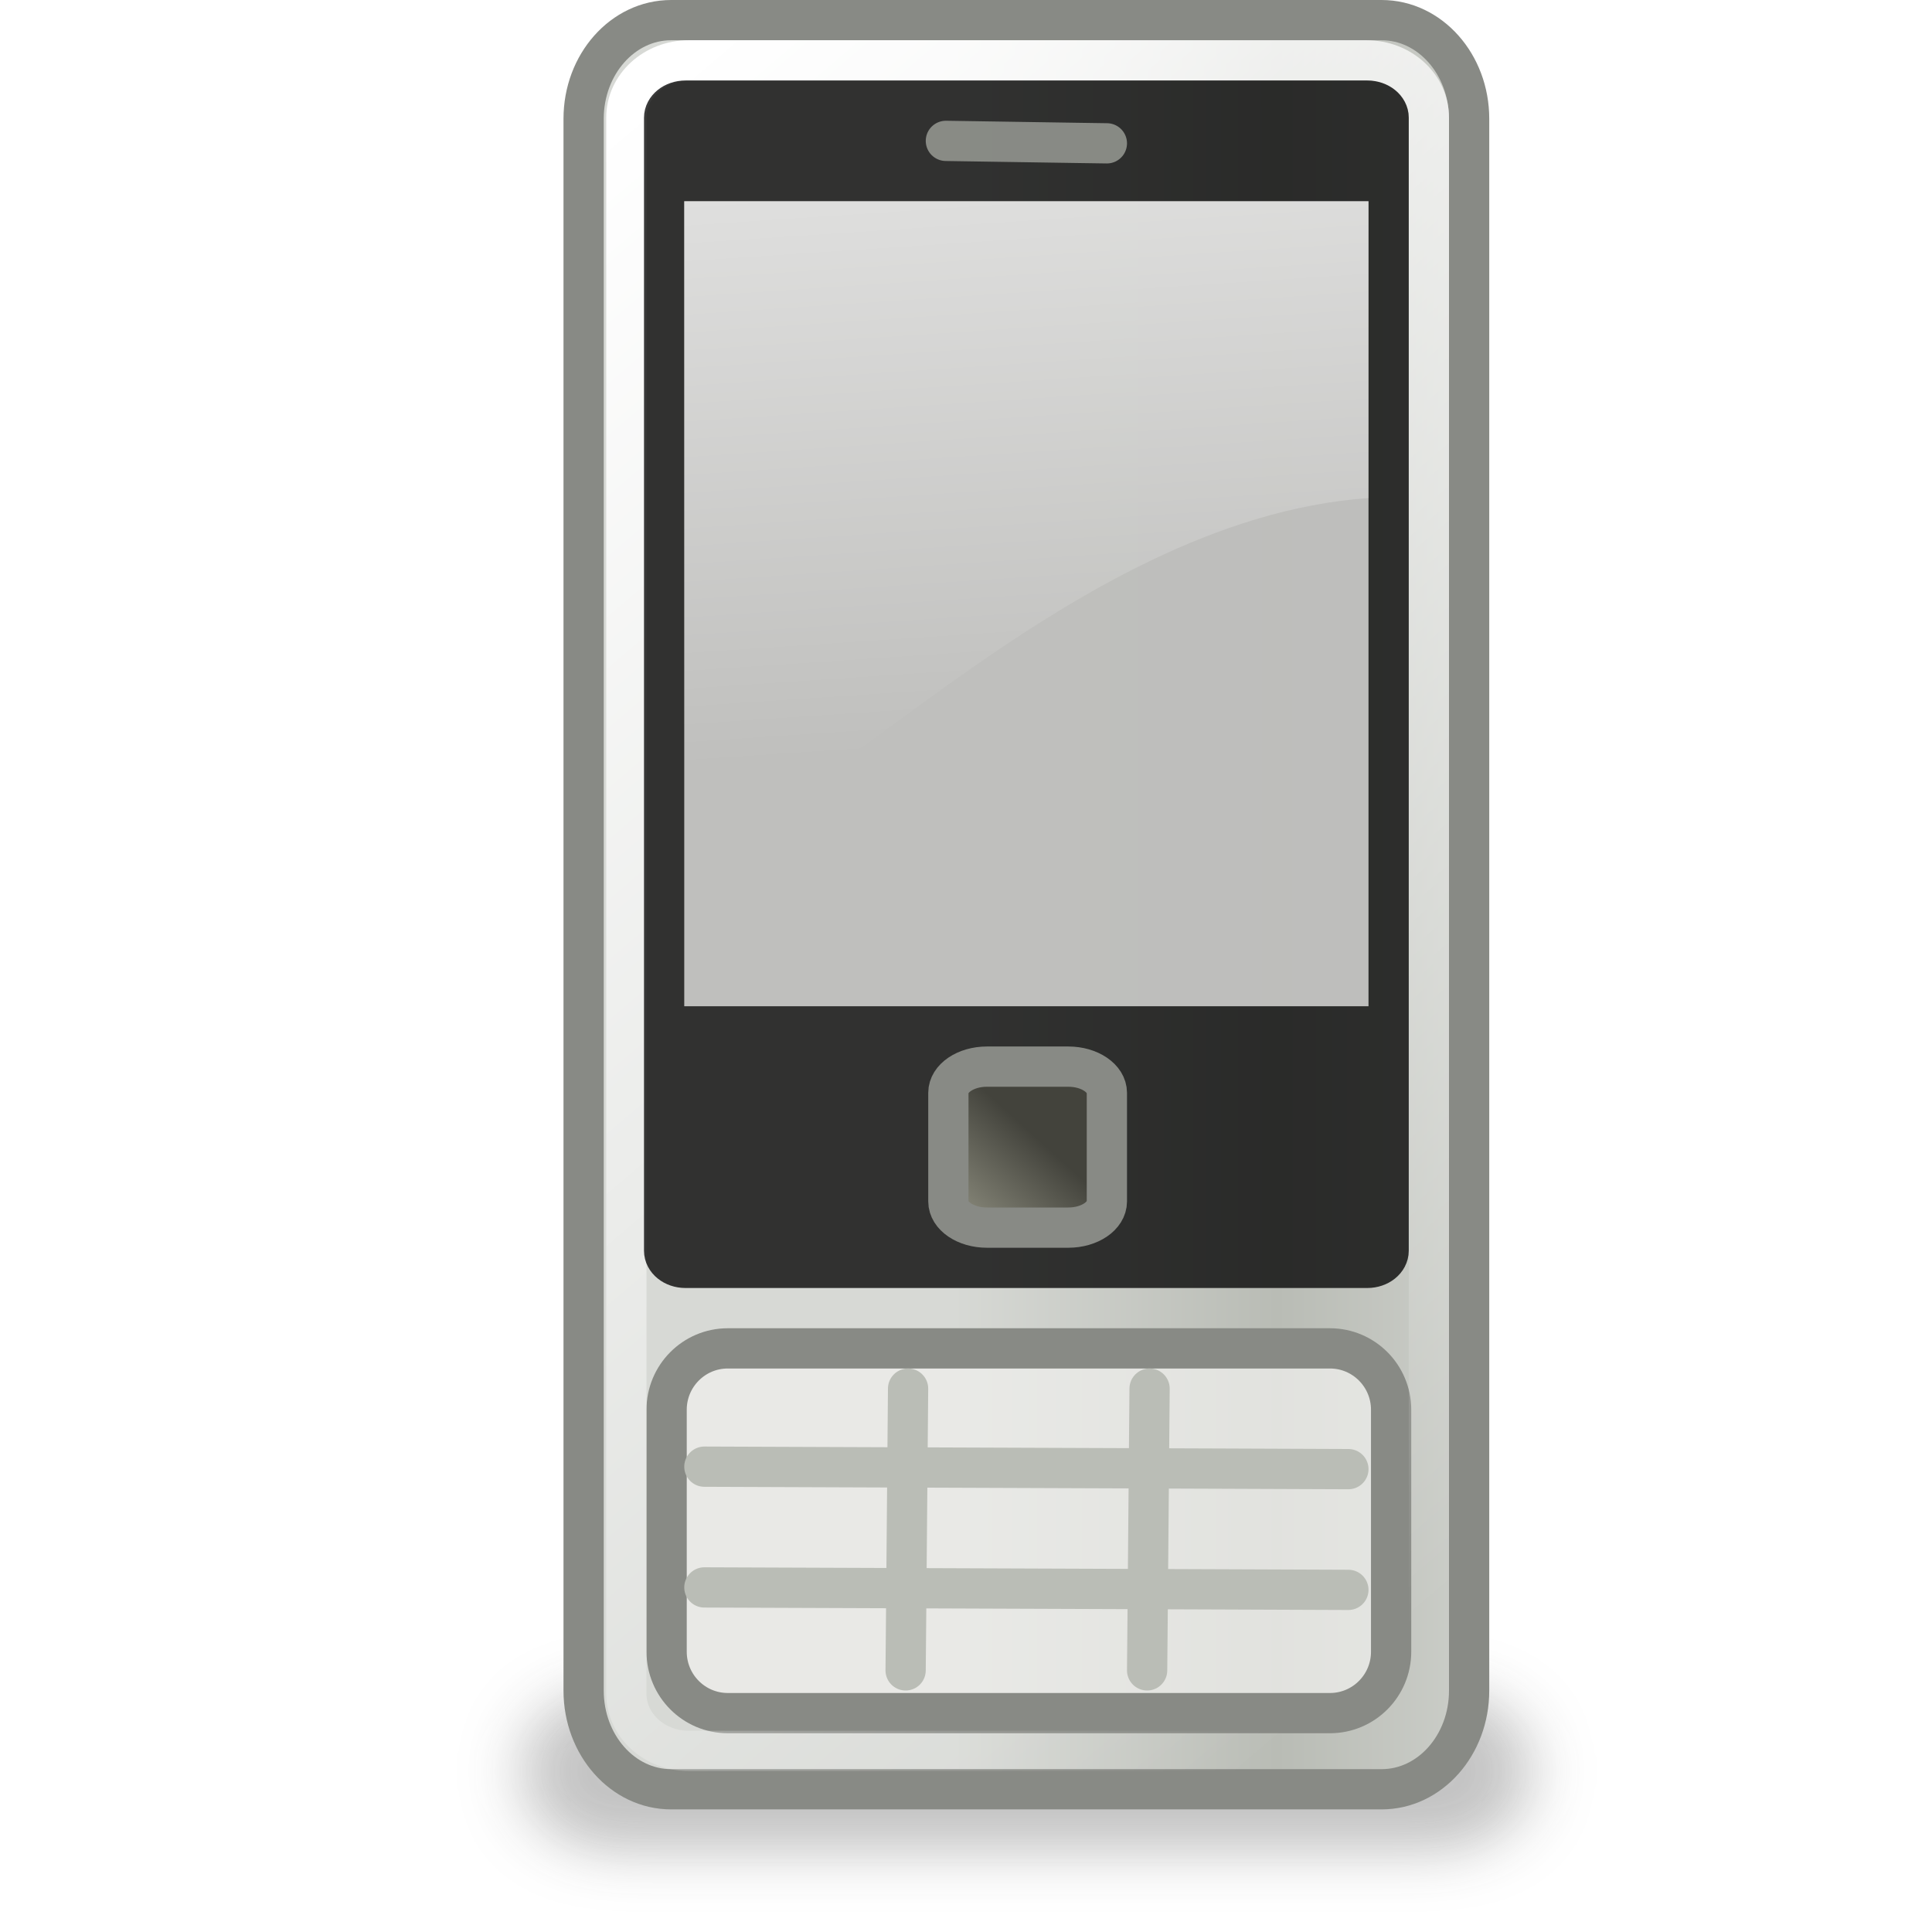
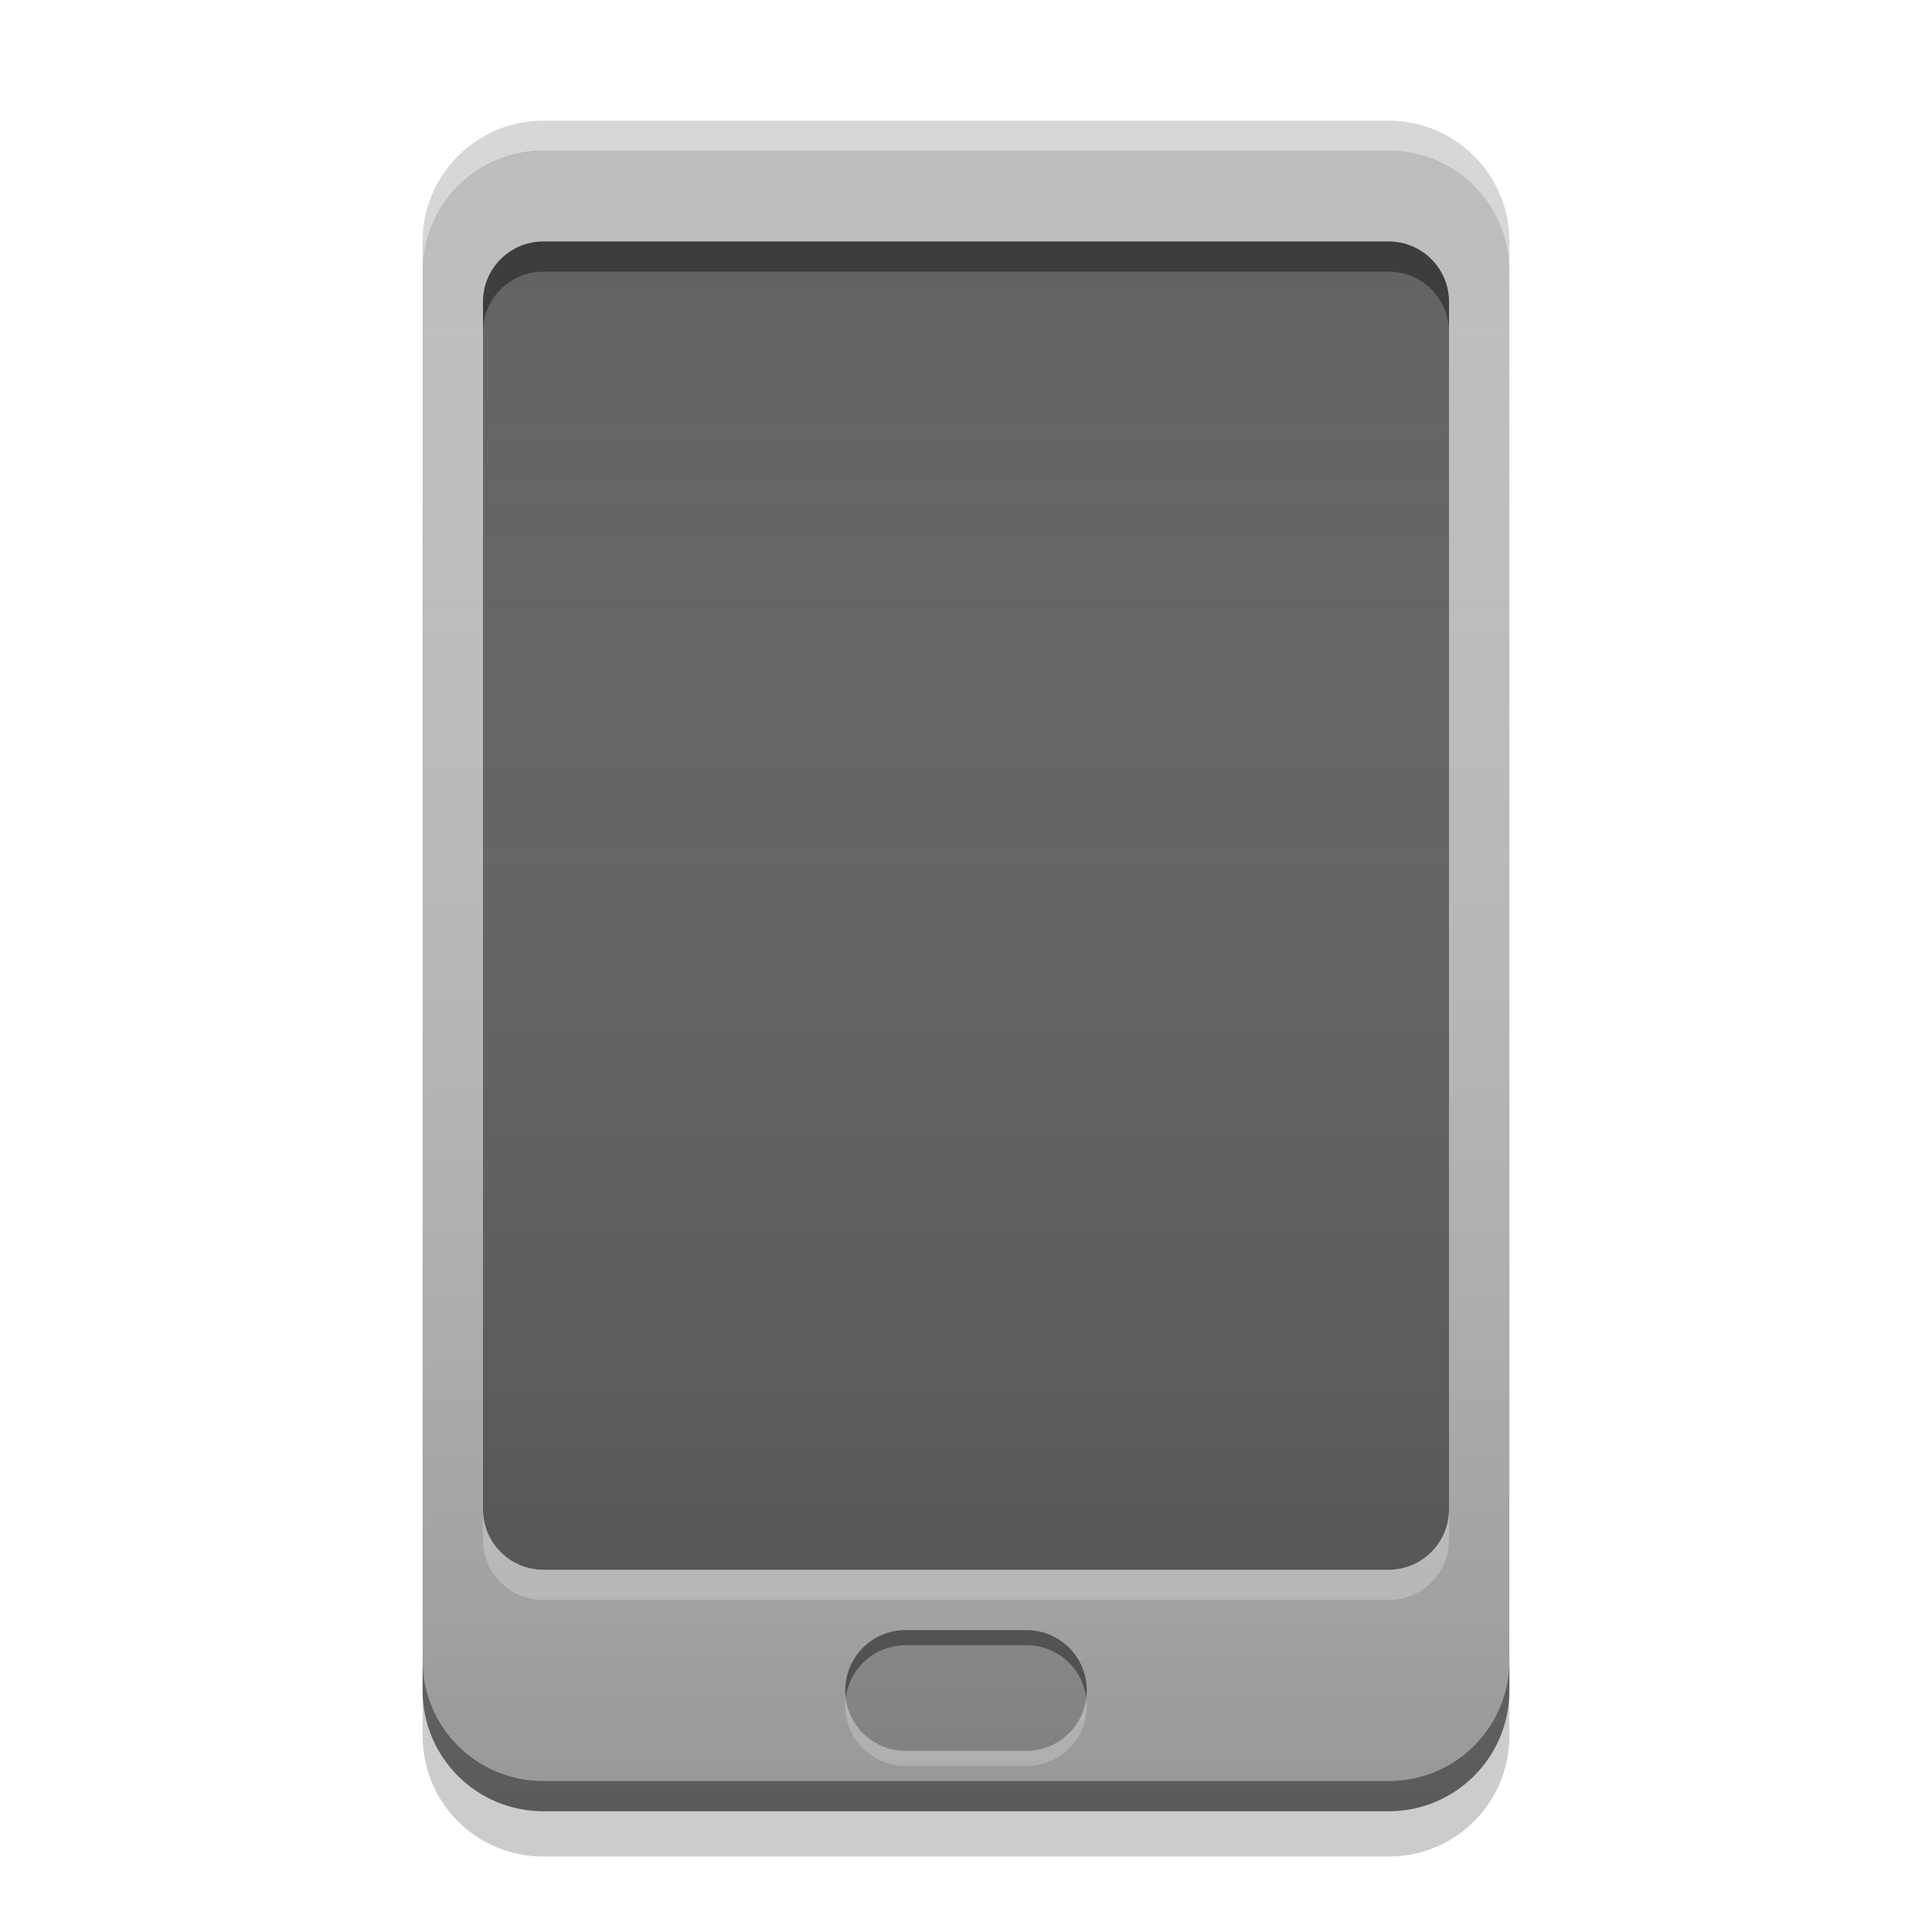
- <svg xmlns="http://www.w3.org/2000/svg" xmlns:xlink="http://www.w3.org/1999/xlink" width="48px" height="48px" viewBox="0 0 48 48" id="svg1869">
-   <defs id="defs1871">
-     <linearGradient id="linearGradient3792">
-       <stop style="stop-color:#43433c;stop-opacity:1;" offset="0" id="stop3794" />
-       <stop style="stop-color:#7e7e71;stop-opacity:1;" offset="1" id="stop3796" />
+ <svg xmlns="http://www.w3.org/2000/svg" width="32" height="32" viewBox="0 0 32 32" version="1.1">
+   <defs>
+     <linearGradient id="linear0" gradientUnits="userSpaceOnUse" x1="8.467" y1="-199.125" x2="8.467" y2="-213.942" gradientTransform="matrix(1.889764,0,0,1.889764,-6,406.2992)">
+       <stop offset="0" style="stop-color:rgb(0%,0%,0%);stop-opacity:0.2;" />
+       <stop offset="1" style="stop-color:rgb(100%,100%,100%);stop-opacity:0;" />
    </linearGradient>
-     <linearGradient id="linearGradient3835">
-       <stop id="stop3837" offset="0" style="stop-color:#d7d9d5;stop-opacity:1;" />
-       <stop style="stop-color:#b9bcb5;stop-opacity:1;" offset="0.5" id="stop3841" />
-       <stop id="stop3839" offset="1" style="stop-color:#d7d9d5;stop-opacity:1;" />
-     </linearGradient>
-     <linearGradient id="linearGradient3807">
-       <stop style="stop-color:#1d1d1c;stop-opacity:1;" offset="0" id="stop3809" />
-       <stop style="stop-color:#1d1d1c;stop-opacity:1;" offset="1" id="stop3811" />
-     </linearGradient>
-     <linearGradient id="linearGradient3799">
-       <stop style="stop-color:#ffffff;stop-opacity:1;" offset="0" id="stop3801" />
-       <stop style="stop-color:#ffffff;stop-opacity:0;" offset="1" id="stop3803" />
-     </linearGradient>
-     <linearGradient id="linearGradient3826">
-       <stop style="stop-color:#a9aca3;stop-opacity:1;" offset="0" id="stop3828" />
-       <stop id="stop3834" offset="0.667" style="stop-color:#55574f;stop-opacity:1;" />
-       <stop style="stop-color:#a9aca3;stop-opacity:1;" offset="1" id="stop3830" />
-     </linearGradient>
-     <linearGradient id="linearGradient4099">
-       <stop id="stop4101" offset="0" style="stop-color:#b4b4b4;stop-opacity:1;" />
-       <stop style="stop-color:#8d8d8d;stop-opacity:1;" offset="0.5" id="stop4105" />
-       <stop id="stop4103" offset="1" style="stop-color:#a6a6a6;stop-opacity:1;" />
-     </linearGradient>
-     <linearGradient id="linearGradient5528">
-       <stop style="stop-color:#eef0ed;stop-opacity:1;" offset="0" id="stop5530" />
-       <stop style="stop-color:#a8b0a0;stop-opacity:1;" offset="1" id="stop5532" />
-     </linearGradient>
-     <linearGradient id="linearGradient5520">
-       <stop style="stop-color:#6fdc08;stop-opacity:1;" offset="0" id="stop5522" />
-       <stop style="stop-color:#316203;stop-opacity:1;" offset="1" id="stop5524" />
-     </linearGradient>
-     <linearGradient id="linearGradient5510">
-       <stop style="stop-color:#153461;stop-opacity:1;" offset="0" id="stop5512" />
-       <stop style="stop-color:#656565;stop-opacity:1" offset="1" id="stop5514" />
-     </linearGradient>
-     <linearGradient id="linearGradient5502">
-       <stop style="stop-color:#ffffff;stop-opacity:1;" offset="0" id="stop5504" />
-       <stop style="stop-color:#ffffff;stop-opacity:0;" offset="1" id="stop5506" />
-     </linearGradient>
-     <linearGradient id="linearGradient5496">
-       <stop id="stop5498" offset="0" style="stop-color:#616161;stop-opacity:1" />
-       <stop id="stop5500" offset="1" style="stop-color:#616161;stop-opacity:1" />
-     </linearGradient>
-     <linearGradient id="linearGradient5490">
-       <stop id="stop5492" offset="0" style="stop-color:#616161;stop-opacity:1" />
-       <stop id="stop5494" offset="1" style="stop-color:#616161;stop-opacity:1" />
-     </linearGradient>
-     <linearGradient id="linearGradient5484">
-       <stop id="stop5486" offset="0" style="stop-color:#616161;stop-opacity:1" />
-       <stop id="stop5488" offset="1" style="stop-color:#616161;stop-opacity:1" />
-     </linearGradient>
-     <linearGradient id="linearGradient5478">
-       <stop id="stop5480" offset="0" style="stop-color:#616161;stop-opacity:1" />
-       <stop id="stop5482" offset="1" style="stop-color:#616161;stop-opacity:1" />
-     </linearGradient>
-     <linearGradient id="linearGradient5472">
-       <stop id="stop5474" offset="0" style="stop-color:#616161;stop-opacity:1" />
-       <stop id="stop5476" offset="1" style="stop-color:#616161;stop-opacity:1" />
-     </linearGradient>
-     <linearGradient id="linearGradient5466">
-       <stop id="stop5468" offset="0" style="stop-color:#616161;stop-opacity:1" />
-       <stop id="stop5470" offset="1" style="stop-color:#616161;stop-opacity:1" />
-     </linearGradient>
-     <linearGradient id="linearGradient5460">
-       <stop id="stop5462" offset="0" style="stop-color:#616161;stop-opacity:1" />
-       <stop id="stop5464" offset="1" style="stop-color:#616161;stop-opacity:1" />
-     </linearGradient>
-     <linearGradient id="linearGradient5454">
-       <stop id="stop5456" offset="0" style="stop-color:#616161;stop-opacity:1" />
-       <stop id="stop5458" offset="1" style="stop-color:#616161;stop-opacity:1" />
-     </linearGradient>
-     <linearGradient id="linearGradient5448">
-       <stop id="stop5450" offset="0" style="stop-color:#616161;stop-opacity:1" />
-       <stop id="stop5452" offset="1" style="stop-color:#616161;stop-opacity:1" />
-     </linearGradient>
-     <linearGradient id="linearGradient5442">
-       <stop id="stop5444" offset="0" style="stop-color:#616161;stop-opacity:1" />
-       <stop id="stop5446" offset="1" style="stop-color:#616161;stop-opacity:1" />
-     </linearGradient>
-     <linearGradient id="linearGradient5394">
-       <stop style="stop-color:#616161;stop-opacity:1" offset="0" id="stop5396" />
-       <stop style="stop-color:#616161;stop-opacity:1" offset="1" id="stop5398" />
-     </linearGradient>
-     <linearGradient id="linearGradient5373">
-       <stop style="stop-color:#555555;stop-opacity:1;" offset="0" id="stop5375" />
-       <stop style="stop-color:#6b6b6b;stop-opacity:1;" offset="1" id="stop5377" />
-     </linearGradient>
-     <linearGradient id="linearGradient5469">
-       <stop id="stop5471" offset="0" style="stop-color:#eeeeec;stop-opacity:1" />
-       <stop id="stop5473" offset="1" style="stop-color:#d3d3d3;stop-opacity:1" />
-     </linearGradient>
-     <linearGradient id="linearGradient5453">
-       <stop style="stop-color:#eeeeec;stop-opacity:1;" offset="0" id="stop5455" />
-       <stop style="stop-color:#bebeb6;stop-opacity:1;" offset="1" id="stop5457" />
-     </linearGradient>
-     <linearGradient id="linearGradient5306">
-       <stop style="stop-color:#c5c5c5;stop-opacity:1" offset="0" id="stop5309" />
-       <stop style="stop-color:#efefef;stop-opacity:1" offset="1" id="stop5311" />
-     </linearGradient>
-     <linearGradient id="linearGradient5304">
-       <stop style="stop-color:#cacaca;stop-opacity:1;" offset="0" id="stop5306" />
-       <stop style="stop-color:#b5b5b5;stop-opacity:1;" offset="1" id="stop5308" />
-     </linearGradient>
-     <linearGradient id="linearGradient4547">
-       <stop style="stop-color:white;stop-opacity:1;" offset="0" id="stop4549" />
-       <stop style="stop-color:white;stop-opacity:0;" offset="1" id="stop4551" />
-     </linearGradient>
-     <linearGradient xlink:href="#linearGradient5304" id="linearGradient6431" gradientUnits="userSpaceOnUse" gradientTransform="translate(9.875,-0.125)" x1="16.911" y1="35.217" x2="42.625" y2="12.445" />
-     <linearGradient xlink:href="#linearGradient5304" id="linearGradient6433" gradientUnits="userSpaceOnUse" gradientTransform="matrix(0.928571,0,0,1,12.19643,-13.12502)" x1="14.724" y1="15.654" x2="34.906" y2="37.507" />
-     <linearGradient xlink:href="#linearGradient5306" id="linearGradient6435" gradientUnits="userSpaceOnUse" gradientTransform="matrix(1.285714,0,0,0.146452,-6.410681,38.13019)" x1="29.375" y1="13.5" x2="38.812" y2="26.375" />
-     <radialGradient xlink:href="#linearGradient5453" id="radialGradient6437" gradientUnits="userSpaceOnUse" gradientTransform="matrix(1,0,0,1.008,0,-0.2325)" cx="30.016" cy="29.062" fx="30.016" fy="29.062" r="1.953" />
-     <linearGradient xlink:href="#linearGradient5469" id="linearGradient6439" gradientUnits="userSpaceOnUse" gradientTransform="matrix(0.928571,0,0,0.684212,5.696435,15.55918)" x1="26.812" y1="19.636" x2="38.904" y2="19.636" />
-     <linearGradient xlink:href="#linearGradient5469" id="linearGradient6441" gradientUnits="userSpaceOnUse" gradientTransform="matrix(0.928571,0,0,0.684212,5.696457,15.55918)" x1="26.812" y1="19.636" x2="38.904" y2="19.636" />
-     <linearGradient xlink:href="#linearGradient4547" id="linearGradient6443" gradientUnits="userSpaceOnUse" gradientTransform="matrix(0.647059,0,0,0.75,19.87499,16.125)" x1="21.143" y1="8.571" x2="26.143" y2="17.429" />
-     <linearGradient xlink:href="#linearGradient4547" id="linearGradient5367" gradientUnits="userSpaceOnUse" gradientTransform="matrix(0.9999998,0,0,0.844121,0,-2.597089)" x1="21.143" y1="8.571" x2="22.454" y2="25.182" />
-     <linearGradient xlink:href="#linearGradient5373" id="linearGradient5381" x1="25.625" y1="25.125" x2="25.625" y2="29.819" gradientUnits="userSpaceOnUse" gradientTransform="translate(0.25,0)" />
-     <linearGradient xlink:href="#linearGradient5502" id="linearGradient5508" x1="13.75" y1="24" x2="23.669" y2="64.128" gradientUnits="userSpaceOnUse" gradientTransform="translate(-33.0625,-1.000026)" />
-     <radialGradient xlink:href="#linearGradient5520" id="radialGradient5526" cx="25.102" cy="13.705" fx="25.102" fy="13.705" r="4.477" gradientUnits="userSpaceOnUse" gradientTransform="matrix(0.822334,0,0,0.822334,4.459823,2.434969)" />
-     <radialGradient xlink:href="#linearGradient5528" id="radialGradient5534" cx="25.102" cy="11.407" fx="25.102" fy="11.407" r="4.477" gradientUnits="userSpaceOnUse" gradientTransform="translate(0.25,0)" />
-     <radialGradient xlink:href="#linearGradient5528" id="radialGradient5257" gradientUnits="userSpaceOnUse" cx="25.102" cy="11.407" fx="25.102" fy="11.407" r="4.477" />
-     <linearGradient xlink:href="#linearGradient5502" id="linearGradient6009" gradientUnits="userSpaceOnUse" gradientTransform="translate(-19.75,0)" x1="13.75" y1="24" x2="23.669" y2="64.128" />
-     <linearGradient id="linearGradient4141">
-       <stop id="stop4143" offset="0" style="stop-color:#636363;stop-opacity:1;" />
-       <stop id="stop4145" offset="1" style="stop-color:#636363;stop-opacity:0;" />
-     </linearGradient>
-     <linearGradient xlink:href="#linearGradient4141" id="linearGradient4139" gradientUnits="userSpaceOnUse" x1="-456.224" y1="-244.171" x2="-451.312" y2="-244.875" />
-     <linearGradient xlink:href="#linearGradient3799" id="linearGradient3805" x1="11.437" y1="6.108" x2="38.375" y2="37.733" gradientUnits="userSpaceOnUse" gradientTransform="matrix(1,0,0,0.9991486,0,3.7036169e-2)" />
-     <filter x="-0.073" width="1.147" y="-0.413" height="1.826" id="filter3815">
-       <feGaussianBlur stdDeviation="0.947" id="feGaussianBlur3817" />
-     </filter>
-     <linearGradient xlink:href="#linearGradient3835" id="linearGradient3833" x1="23.688" y1="23.961" x2="39.75" y2="23.961" gradientUnits="userSpaceOnUse" gradientTransform="matrix(1,0,0,0.9991892,0,3.6043804e-2)" />
-     <linearGradient xlink:href="#linearGradient3792" id="linearGradient3798" x1="25.531" y1="28.938" x2="27.062" y2="27.25" gradientUnits="userSpaceOnUse" gradientTransform="translate(-51.0625,-57)" />
  </defs>
-   <g id="layer1">
-     <rect style="opacity:0.3;color:#000000;fill:#383838;fill-opacity:1;fill-rule:nonzero;stroke:none;stroke-width:3;stroke-linecap:round;stroke-linejoin:round;marker:none;marker-start:none;marker-mid:none;marker-end:none;stroke-miterlimit:4;stroke-dasharray:none;stroke-dashoffset:0;stroke-opacity:1;visibility:visible;display:inline;overflow:visible;filter:url(#filter3815);enable-background:accumulate" id="rect4607" width="31" height="5.5" x="9.312" y="41" rx="2.842" ry="2.521" transform="matrix(0.8064516,0,0,0.7272727,5.489919,12.18182)" />
-     <rect ry="2.451" rx="2.174" y="0.5" x="14.5" height="43.954" width="22" id="rect4021" style="fill:url(#linearGradient3833);fill-opacity:1;stroke:#888a85;stroke-width:1;stroke-linecap:round;stroke-linejoin:round;stroke-miterlimit:4;stroke-dasharray:none;stroke-opacity:1;display:inline" />
-     <rect style="fill:#eeeeec;fill-opacity:0.75;fill-rule:evenodd;stroke:#888a85;stroke-width:1px;stroke-linecap:butt;stroke-linejoin:miter;stroke-opacity:1" id="rect2807" width="18" height="9.062" x="16.562" y="33.5" rx="1.52" ry="1.525" />
-     <rect style="opacity:1;fill:none;fill-opacity:1;stroke:url(#linearGradient3805);stroke-width:1;stroke-linecap:round;stroke-linejoin:round;stroke-miterlimit:4;stroke-dasharray:none;stroke-opacity:1;display:inline" id="rect4023" width="19.938" height="42" x="15.562" y="1.5" rx="1.549" ry="1.419" />
-     <rect ry="0.426" rx="0.529" y="2.5" x="16.5" height="29" width="18" id="rect4019" style="opacity:0.773;fill:#000000;fill-opacity:1;fill-rule:nonzero;stroke:#000000;stroke-width:1;stroke-linecap:butt;stroke-linejoin:round;stroke-miterlimit:4;stroke-dasharray:none;stroke-dashoffset:0;stroke-opacity:1" />
-     <path style="fill:none;fill-opacity:1;stroke:#babdb6;stroke-width:1;stroke-linecap:round;stroke-linejoin:miter;stroke-miterlimit:4;stroke-dasharray:none;stroke-opacity:1;display:inline" d="M 17.5,39.439 L 30.49,39.488 L 33.5,39.5" id="path3810" />
-     <path id="path3782" d="M 17.5,36.439 L 30.49,36.488 L 33.5,36.5" style="fill:none;fill-opacity:1;stroke:#babdb6;stroke-width:1;stroke-linecap:round;stroke-linejoin:miter;stroke-miterlimit:4;stroke-dasharray:none;stroke-opacity:1;display:inline" />
-     <path style="fill:none;fill-opacity:1;stroke:#babdb6;stroke-width:1;stroke-linecap:round;stroke-linejoin:miter;stroke-miterlimit:4;stroke-dasharray:none;stroke-opacity:1;display:inline" d="M 22.561,34.5 L 22.512,40.183 L 22.5,41.5" id="path3784" />
-     <path id="path3786" d="M 28.561,34.5 L 28.512,40.183 L 28.5,41.5" style="fill:none;fill-opacity:1;stroke:#babdb6;stroke-width:1;stroke-linecap:round;stroke-linejoin:miter;stroke-miterlimit:4;stroke-dasharray:none;stroke-opacity:1;display:inline" />
-     <rect style="fill:#eeeeec;fill-opacity:0.75;fill-rule:evenodd;stroke:none;stroke-width:1px;stroke-linecap:butt;stroke-linejoin:miter;stroke-opacity:1" id="rect3788" width="17" height="20" x="17" y="5" rx="0" ry="0" />
-     <rect ry="0.65" rx="0.958" y="-30.5" x="-27.5" height="4" width="3.938" id="rect3790" style="fill:url(#linearGradient3798);fill-opacity:1;fill-rule:evenodd;stroke:#888a85;stroke-width:1px;stroke-linecap:butt;stroke-linejoin:miter;stroke-opacity:1" transform="scale(-1,-1)" />
-     <path style="opacity:0.5;fill:url(#linearGradient5367);fill-opacity:1;fill-rule:evenodd;stroke:none;stroke-width:1px;stroke-linecap:butt;stroke-linejoin:miter;stroke-opacity:1" d="M 17,21 C 19.952,20.904 26.465,12.905 34,12.374 L 34,5 L 17,5 L 17,21 z " id="path3657" />
-     <path style="fill:none;fill-opacity:1;stroke:#babdb6;stroke-width:1;stroke-linecap:round;stroke-linejoin:miter;stroke-miterlimit:4;stroke-dasharray:none;stroke-opacity:1;display:inline;opacity:0.638" d="M 23.5,3.5 L 26.748,3.55 L 27.5,3.561" id="path3800" />
+   <g id="surface1">
+     <path style=" stroke:none;fill-rule:nonzero;fill:rgb(74.118%,74.118%,74.118%);fill-opacity:1;" d="M 9 2 L 23 2 C 24.105 2 25 2.895 25 4 L 25 28 C 25 29.105 24.105 30 23 30 L 9 30 C 7.895 30 7 29.105 7 28 L 7 4 C 7 2.895 7.895 2 9 2 Z M 9 2 " />
+     <path style=" stroke:none;fill-rule:nonzero;fill:rgb(38.039%,38.039%,38.039%);fill-opacity:1;" d="M 9 4 L 23 4 C 23.551 4 24 4.449 24 5 L 24 25 C 24 25.551 23.551 26 23 26 L 9 26 C 8.449 26 8 25.551 8 25 L 8 5 C 8 4.449 8.449 4 9 4 Z M 9 4 " />
+     <path style=" stroke:none;fill-rule:nonzero;fill:rgb(0%,0%,0%);fill-opacity:0.4;" d="M 7 27.5 L 7 28 C 7 29.109 7.891 30 9 30 L 23 30 C 24.109 30 25 29.109 25 28 L 25 27.5 C 25 28.609 24.109 29.5 23 29.5 L 9 29.5 C 7.891 29.5 7 28.609 7 27.5 Z M 7 27.5 " />
+     <path style=" stroke:none;fill-rule:nonzero;fill:rgb(0%,0%,0%);fill-opacity:0.2;" d="M 7 28 L 7 28.75 C 7 29.859 7.891 30.75 9 30.75 L 23 30.75 C 24.109 30.75 25 29.859 25 28.75 L 25 28 C 25 29.109 24.109 30 23 30 L 9 30 C 7.891 30 7 29.109 7 28 Z M 7 28 " />
+     <path style=" stroke:none;fill-rule:nonzero;fill:rgb(100%,100%,100%);fill-opacity:0.4;" d="M 9 2 C 7.891 2 7 2.891 7 4 L 7 4.492 C 7 3.383 7.891 2.492 9 2.492 L 23 2.492 C 24.109 2.492 25 3.383 25 4.492 L 25 4 C 25 2.891 24.109 2 23 2 Z M 9 2 " />
+     <path style=" stroke:none;fill-rule:nonzero;fill:rgb(100%,100%,100%);fill-opacity:0.4;" d="M 8 25 L 8 25.5 C 8 26.055 8.445 26.5 9 26.5 L 23 26.5 C 23.555 26.5 24 26.055 24 25.5 L 24 25 C 24 25.555 23.555 26 23 26 L 9 26 C 8.445 26 8 25.555 8 25 Z M 8 25 " />
+     <path style=" stroke:none;fill-rule:nonzero;fill:rgb(0%,0%,0%);fill-opacity:0.4;" d="M 8 5.5 L 8 5 C 8 4.445 8.445 4 9 4 L 23 4 C 23.555 4 24 4.445 24 5 L 24 5.5 C 24 4.945 23.555 4.5 23 4.5 L 9 4.5 C 8.445 4.5 8 4.945 8 5.5 Z M 8 5.5 " />
+     <path style=" stroke:none;fill-rule:nonzero;fill:rgb(45.882%,45.882%,45.882%);fill-opacity:0.4;" d="M 15 27 L 17 27 C 17.551 27 18 27.449 18 28 C 18 28.551 17.551 29 17 29 L 15 29 C 14.449 29 14 28.551 14 28 C 14 27.449 14.449 27 15 27 Z M 15 27 " />
+     <path style=" stroke:none;fill-rule:nonzero;fill:rgb(0%,0%,0%);fill-opacity:0.4;" d="M 14.973 27 C 14.434 27.012 14 27.453 14 28 C 14 28.043 14.004 28.086 14.008 28.125 C 14.07 27.629 14.488 27.25 15 27.25 L 17 27.25 C 17.512 27.25 17.93 27.629 17.992 28.125 C 17.996 28.086 18 28.043 18 28 C 18 27.445 17.555 27 17 27 L 15 27 C 14.992 27 14.98 27 14.973 27 Z M 14.973 27 " />
+     <path style=" stroke:none;fill-rule:nonzero;fill:rgb(100%,100%,100%);fill-opacity:0.4;" d="M 14.973 29.25 C 14.434 29.238 14 28.797 14 28.25 C 14 28.207 14.004 28.164 14.008 28.125 C 14.07 28.621 14.488 29 15 29 L 17 29 C 17.512 29 17.93 28.621 17.992 28.125 C 17.996 28.164 18 28.207 18 28.25 C 18 28.805 17.555 29.25 17 29.25 L 15 29.25 C 14.992 29.25 14.98 29.25 14.973 29.25 Z M 14.973 29.25 " />
+     <path style=" stroke:none;fill-rule:nonzero;fill:url(#linear0);" d="M 9 2 L 23 2 C 24.105 2 25 2.895 25 4 L 25 28 C 25 29.105 24.105 30 23 30 L 9 30 C 7.895 30 7 29.105 7 28 L 7 4 C 7 2.895 7.895 2 9 2 Z M 9 2 " />
  </g>
</svg>
